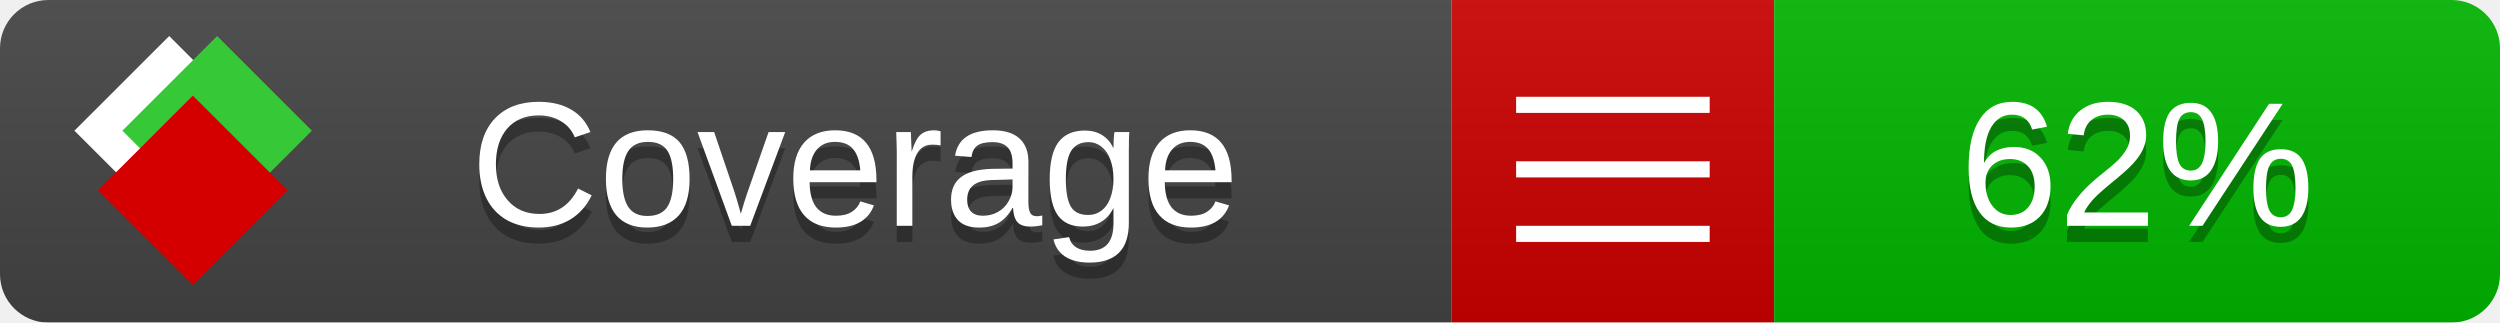
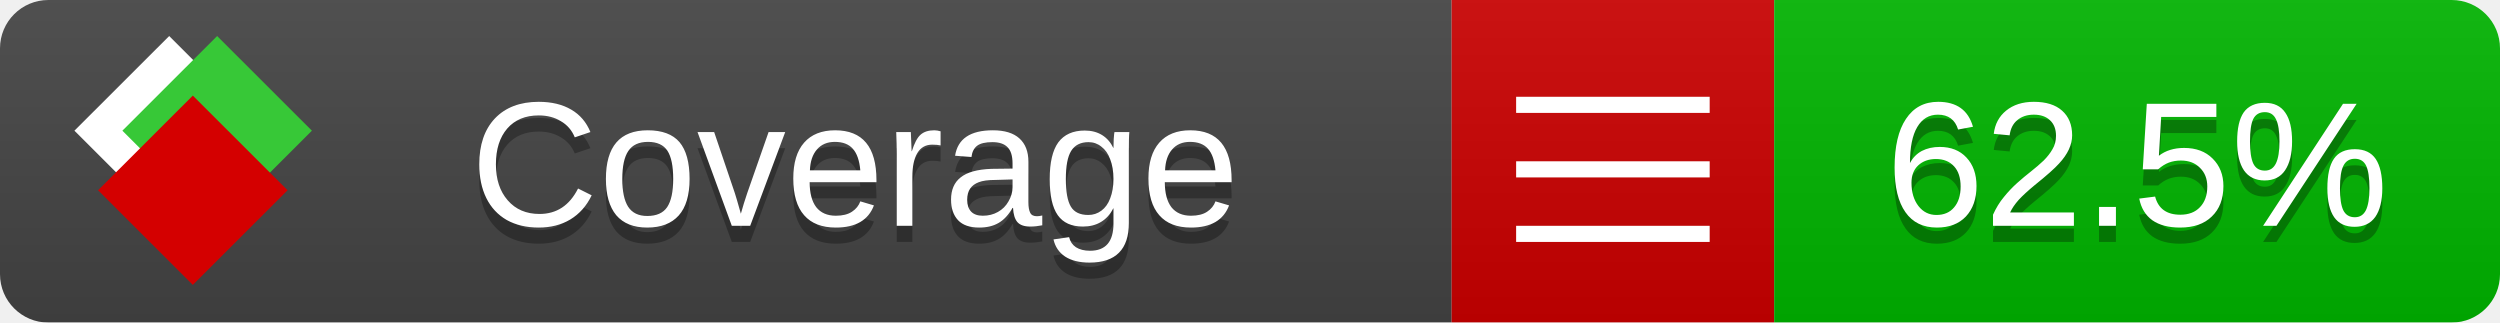
<svg xmlns="http://www.w3.org/2000/svg" xmlns:xlink="http://www.w3.org/1999/xlink" width="155" height="20">
  <style type="text/css">
          
            @keyframes fade1 {
                0% { visibility: visible; opacity: 1; }
               27% { visibility: visible; opacity: 1; }
               33% { visibility: hidden; opacity: 0; }
               60% { visibility: hidden; opacity: 0; }
               66% { visibility: hidden; opacity: 0; }
               93% { visibility: hidden; opacity: 0; }
              100% { visibility: visible; opacity: 1; }
            }
            @keyframes fade2 {
                0% { visibility: hidden; opacity: 0; }
               27% { visibility: hidden; opacity: 0; }
               33% { visibility: visible; opacity: 1; }
               60% { visibility: visible; opacity: 1; }
               66% { visibility: hidden; opacity: 0; }
               93% { visibility: hidden; opacity: 0; }
              100% { visibility: hidden; opacity: 0; }
            }
            @keyframes fade3 {
                0% { visibility: hidden; opacity: 0; }
               27% { visibility: hidden; opacity: 0; }
               33% { visibility: hidden; opacity: 0; }
               60% { visibility: hidden; opacity: 0; }
               66% { visibility: visible; opacity: 1; }
               93% { visibility: visible; opacity: 1; }
              100% { visibility: hidden; opacity: 0; }
            }
            .linecoverage {
                animation-duration: 15s;
                animation-name: fade1;
                animation-iteration-count: infinite;
            }
            .branchcoverage {
                animation-duration: 15s;
                animation-name: fade2;
                animation-iteration-count: infinite;
            }
            .methodcoverage {
                animation-duration: 15s;
                animation-name: fade3;
                animation-iteration-count: infinite;
            }
          
    </style>
  <defs>
    <linearGradient id="gradient" x2="0" y2="100%">
      <stop offset="0" stop-color="#bbb" stop-opacity=".1" />
      <stop offset="1" stop-opacity=".1" />
    </linearGradient>
    <linearGradient id="c">
      <stop offset="0" stop-color="#d40000" />
      <stop offset="1" stop-color="#ff2a2a" />
    </linearGradient>
    <linearGradient id="a">
      <stop offset="0" stop-color="#e0e0de" />
      <stop offset="1" stop-color="#fff" />
    </linearGradient>
    <linearGradient id="b">
      <stop offset="0" stop-color="#37c837" />
      <stop offset="1" stop-color="#217821" />
    </linearGradient>
    <linearGradient xlink:href="#a" id="e" x1="106.44" x2="69.96" y1="-11.96" y2="-46.84" gradientTransform="matrix(-.8426 -.00045 -.00045 -.8426 -94.27 -75.82)" gradientUnits="userSpaceOnUse" />
    <linearGradient xlink:href="#b" id="f" x1="56.19" x2="77.97" y1="-23.45" y2="10.62" gradientTransform="matrix(.8426 .00045 .00045 .8426 94.27 75.82)" gradientUnits="userSpaceOnUse" />
    <linearGradient xlink:href="#c" id="g" x1="79.98" x2="132.9" y1="10.79" y2="10.79" gradientTransform="matrix(.8426 .00045 .00045 .8426 94.27 75.82)" gradientUnits="userSpaceOnUse" />
    <mask id="mask">
      <rect width="155" height="20" rx="3" fill="#fff" />
    </mask>
    <g id="icon" transform="matrix(.04486 0 0 .04481 -.48 -.63)">
      <rect width="52.92" height="52.92" x="-109.72" y="-27.13" fill="url(#e)" transform="rotate(-135)" />
      <rect width="52.92" height="52.92" x="70.19" y="-39.18" fill="url(#f)" transform="rotate(45)" />
      <rect width="52.92" height="52.92" x="80.05" y="-15.74" fill="url(#g)" transform="rotate(45)" />
    </g>
  </defs>
  <g mask="url(#mask)">
    <rect x="0" y="0" width="90" height="20" fill="#444" />
    <rect x="90" y="0" width="20" height="20" fill="#c00" />
    <rect x="110" y="0" width="45" height="20" fill="#00B600" />
    <rect x="0" y="0" width="155" height="20" fill="url(#gradient)" />
  </g>
  <g>
    <path class="" stroke="#fff" d="M94 6.5 h12 M94 10.5 h12 M94 14.5 h12" />
  </g>
  <g fill="#fff" text-anchor="middle" font-family="Verdana,Arial,Geneva,sans-serif" font-size="11">
    <a xlink:href="https://github.com/danielpalme/ReportGenerator" target="_top">
      <use xlink:href="#icon" transform="translate(3,1) scale(3.5)" />
    </a>
    <text x="53" y="15" fill="#010101" fill-opacity=".3">Coverage</text>
    <text x="53" y="14" fill="#fff">Coverage</text>
-     <text class="" x="132.5" y="15" fill="#010101" fill-opacity=".3">62%</text>
-     <text class="" x="132.5" y="14">62%</text>
+     <text class="" x="132.5" y="15" fill="#010101" fill-opacity=".3">62.5%</text>
+     <text class="" x="132.5" y="14">62.5%</text>
  </g>
  <g>
    <rect class="" x="90" y="0" width="65" height="20" fill-opacity="0" />
  </g>
</svg>
